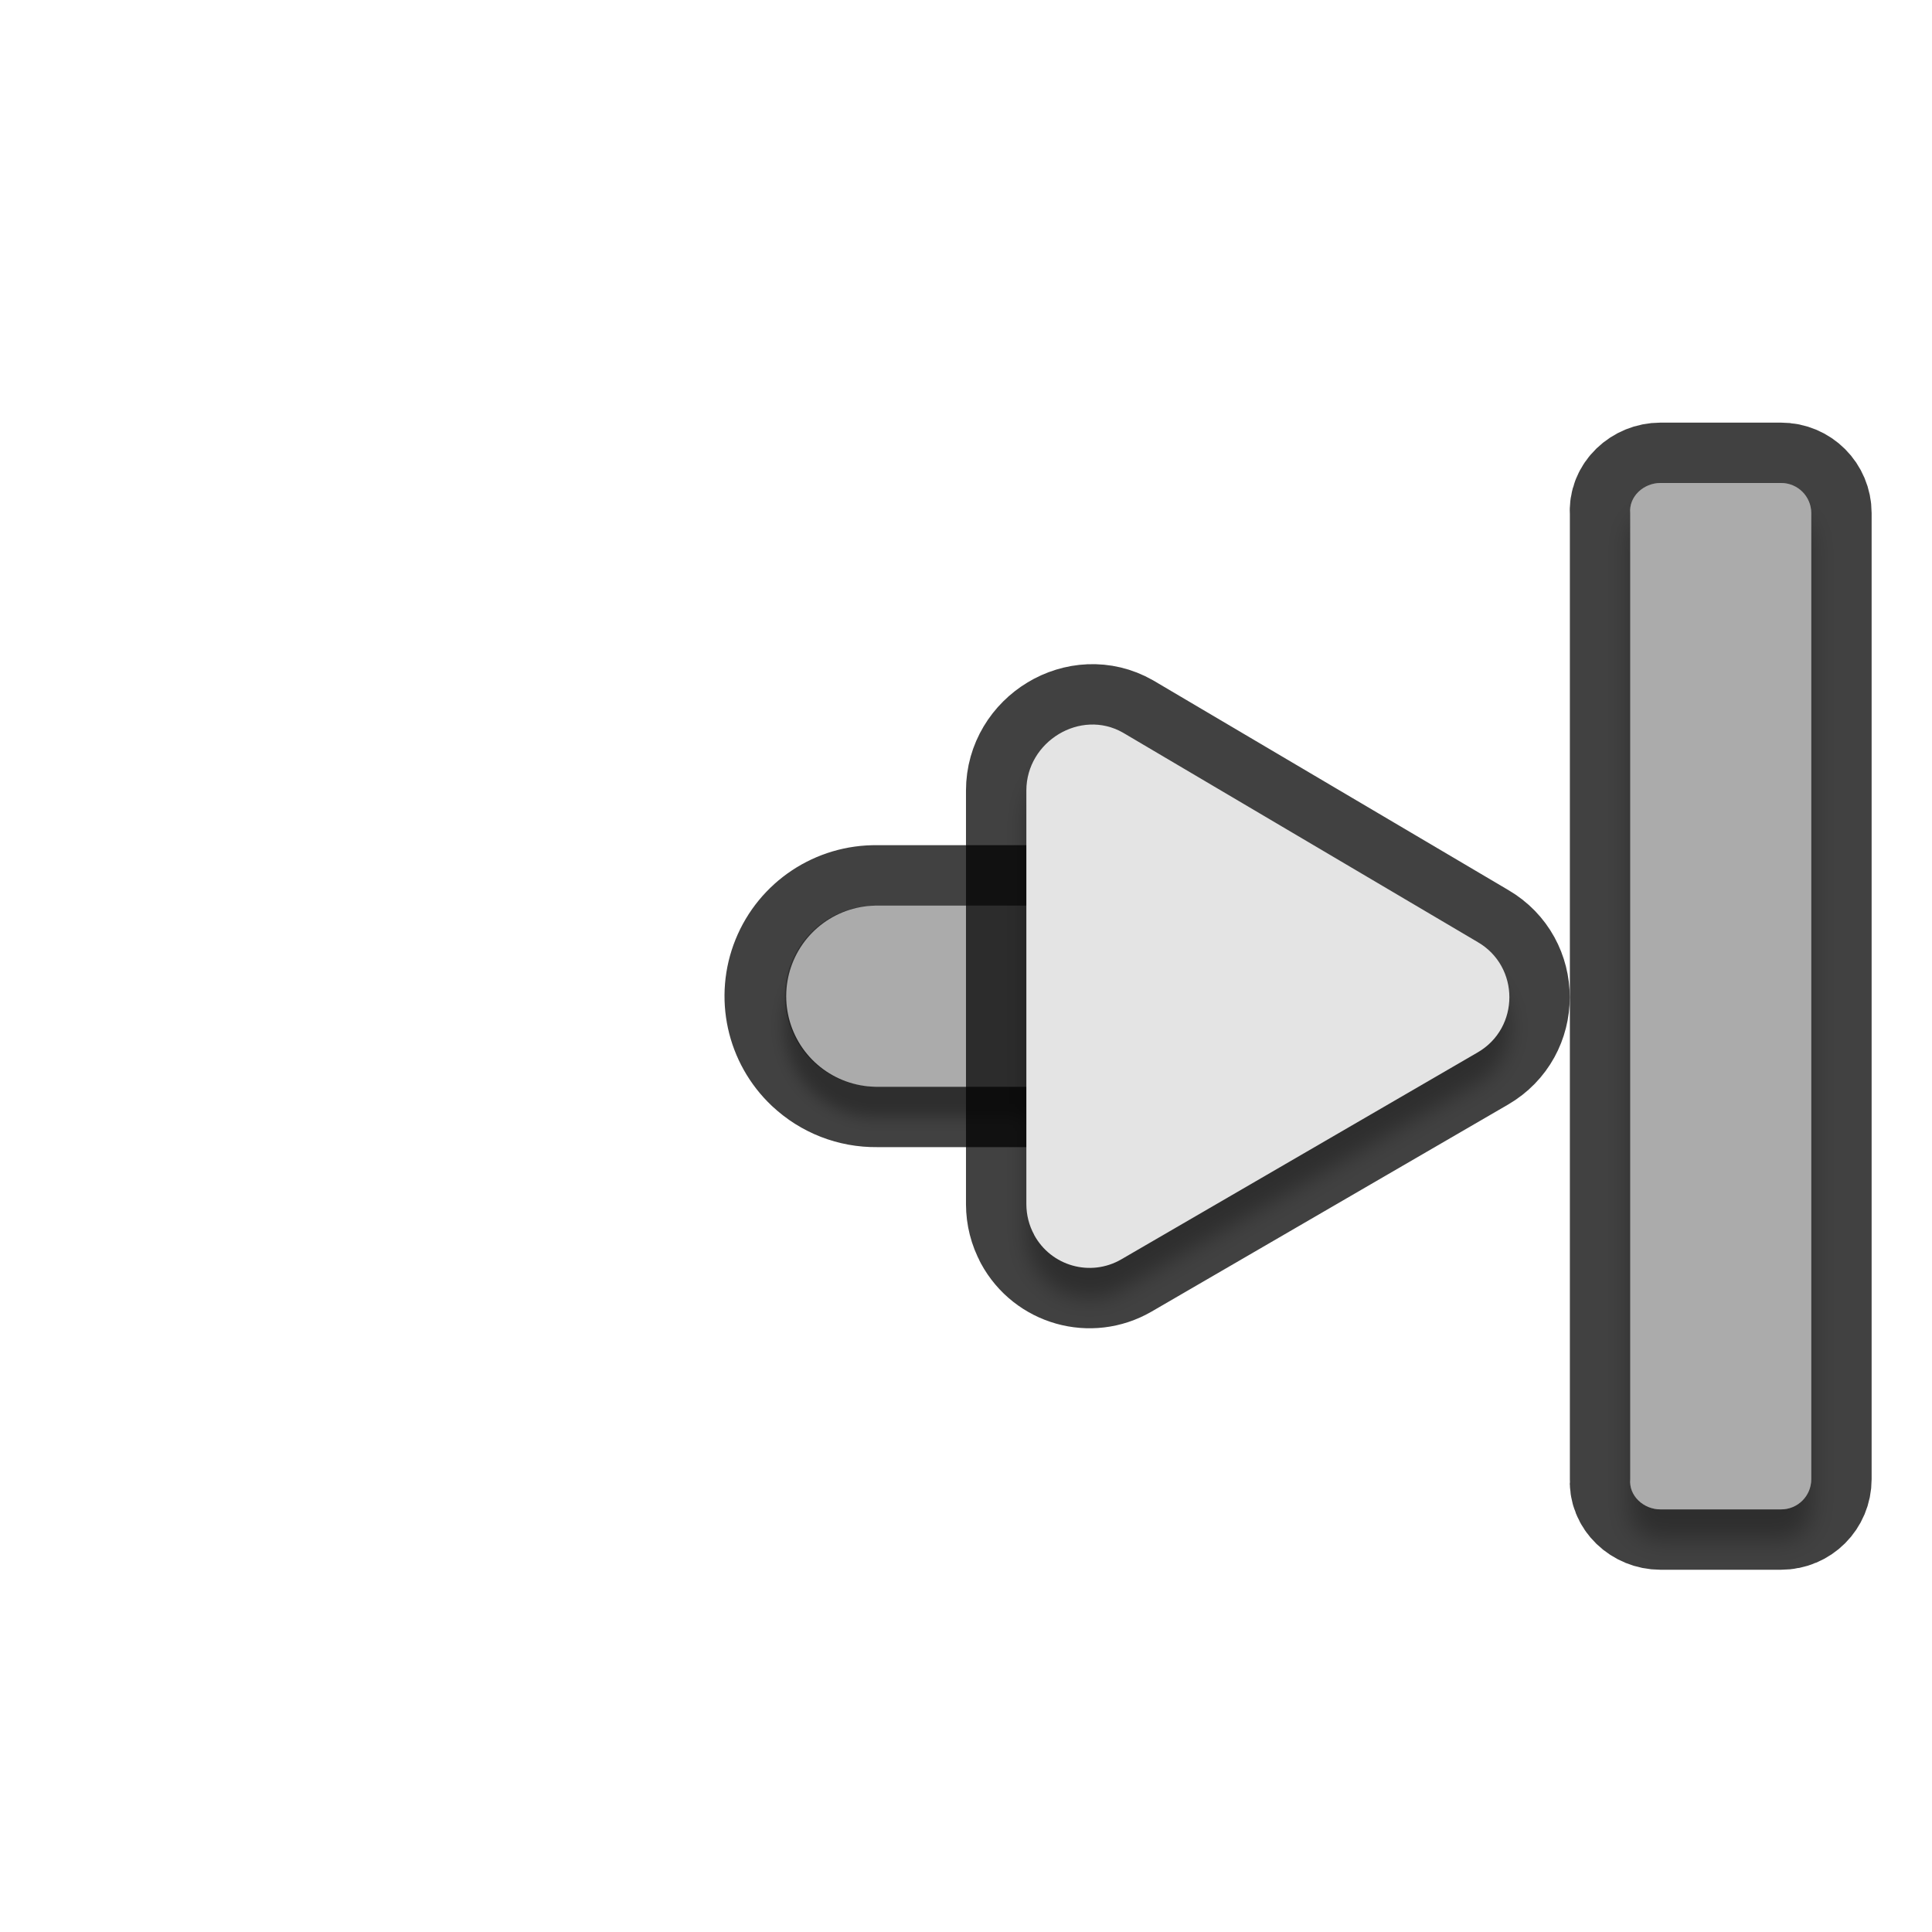
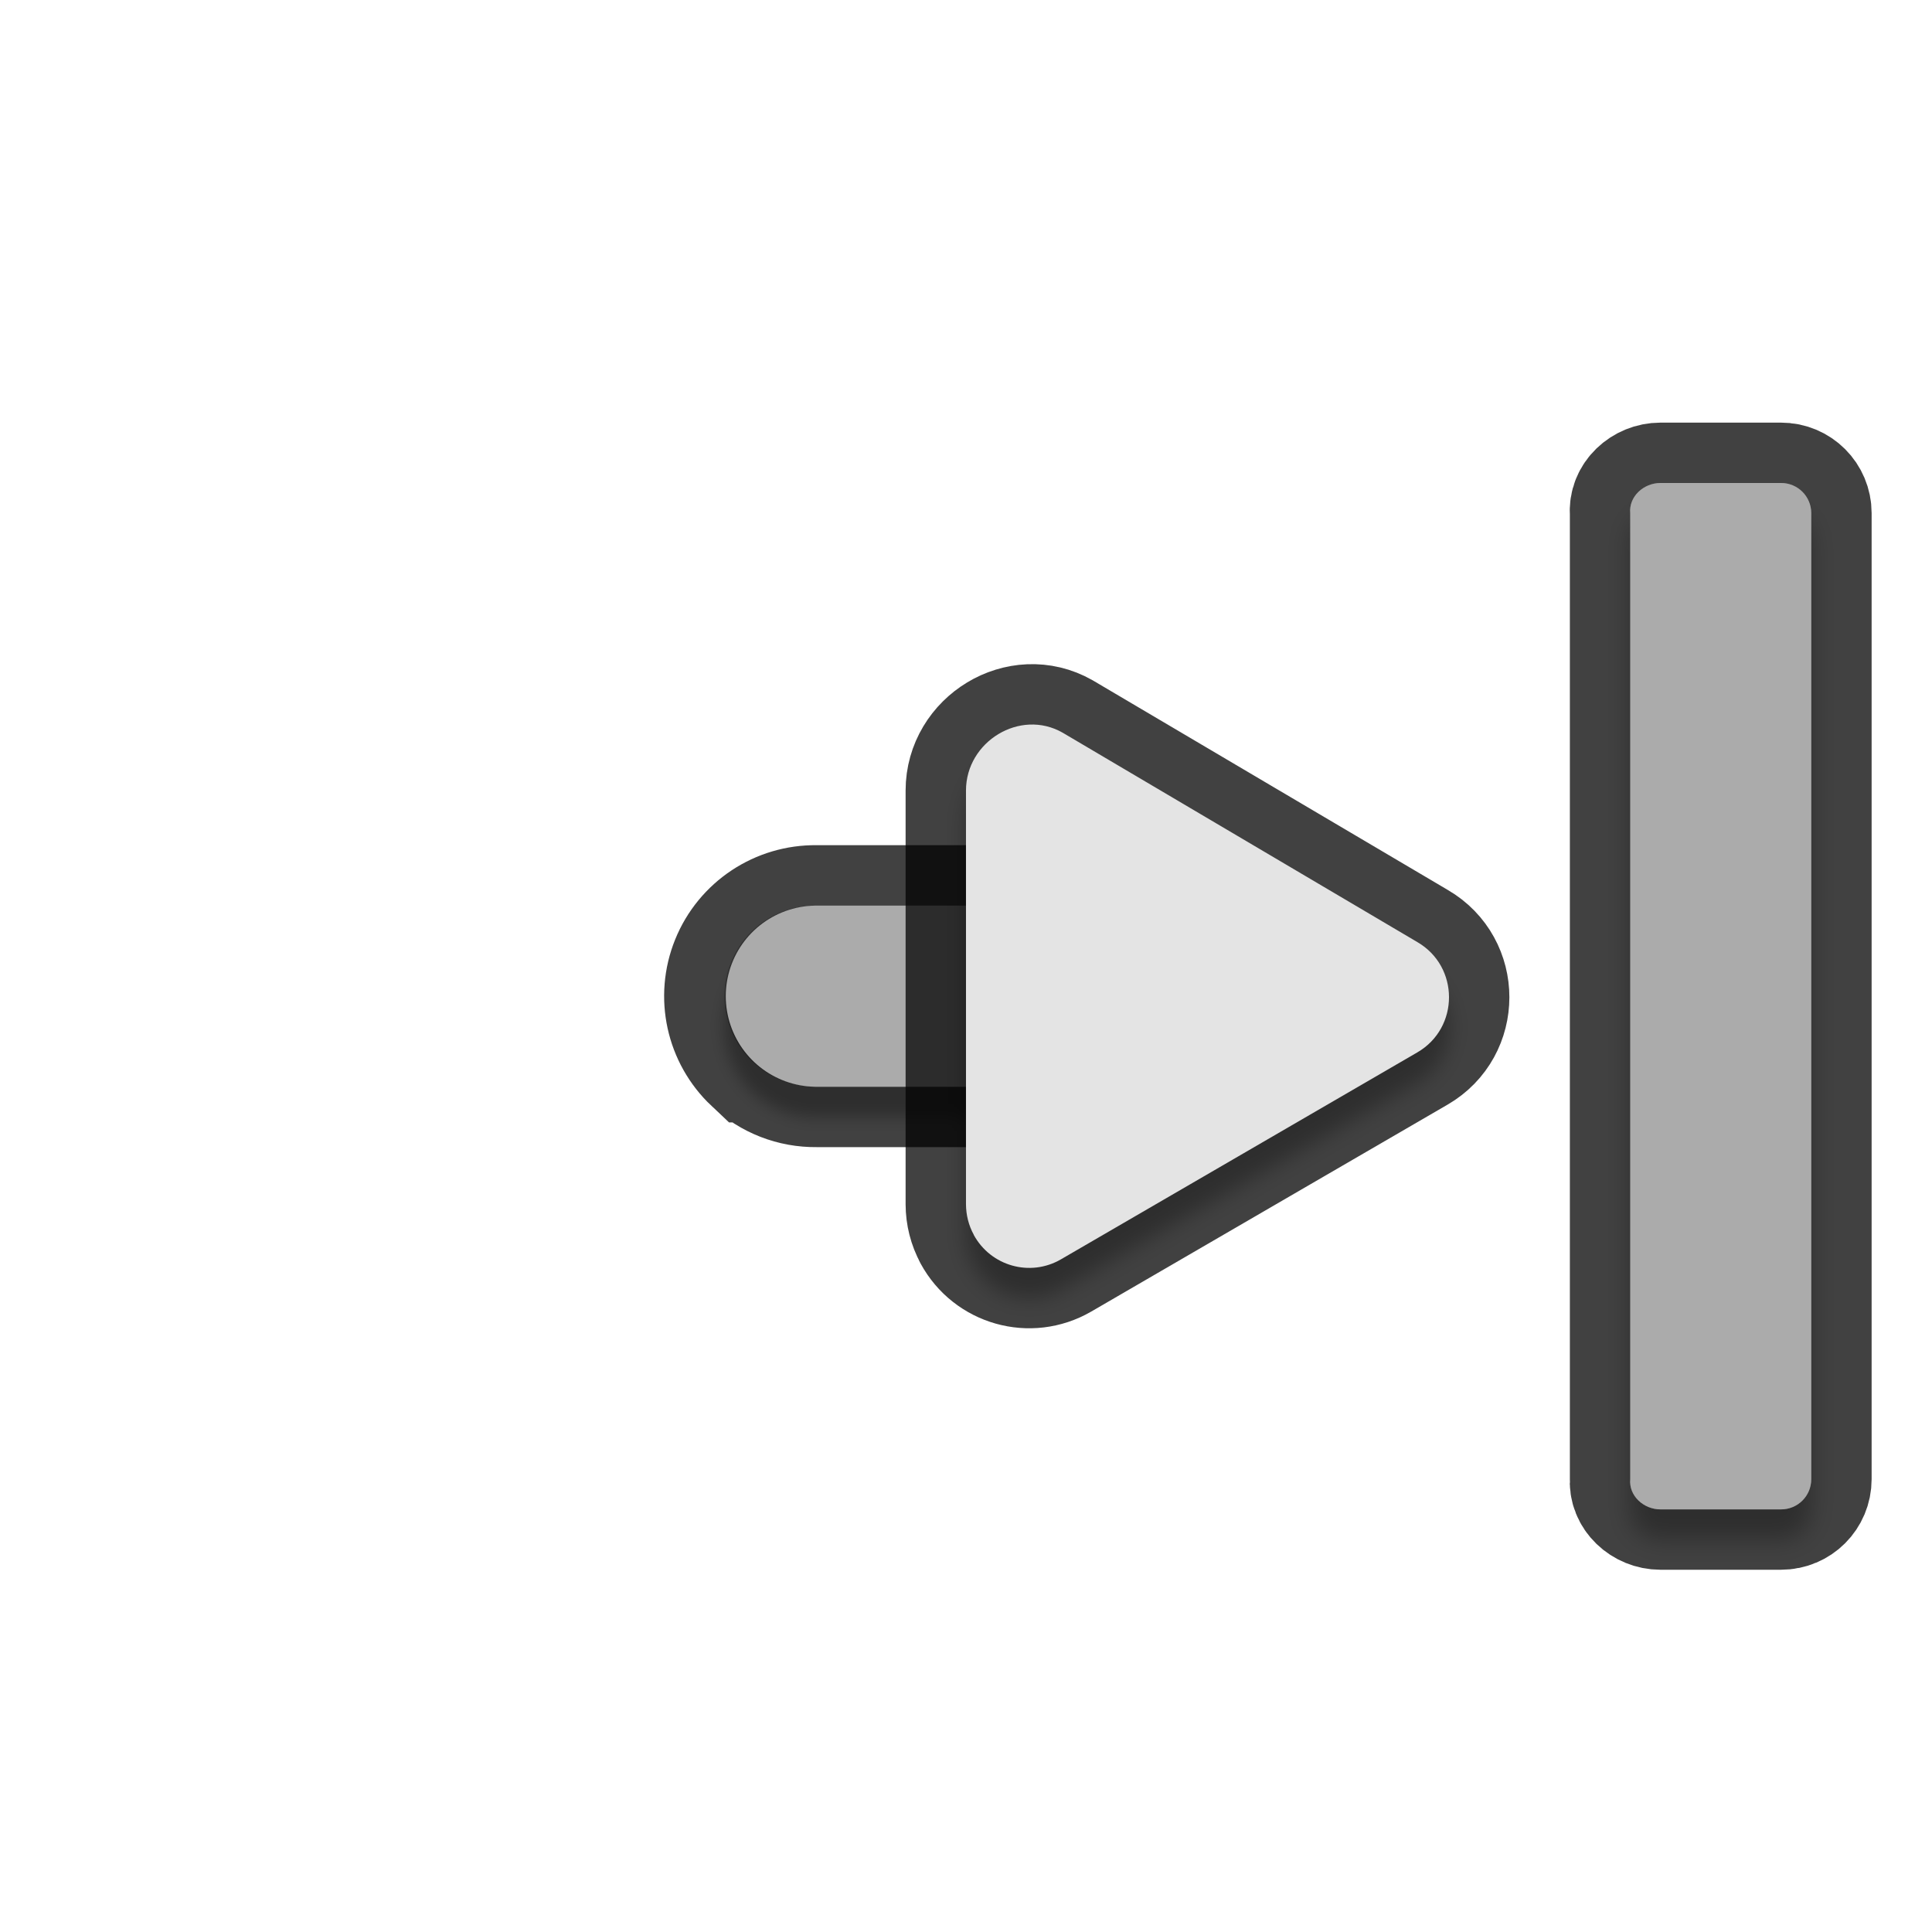
<svg xmlns="http://www.w3.org/2000/svg" id="svg5327" width="32" height="32" version="1.1">
  <defs id="defs5329">
    <filter id="filter920" style="color-interpolation-filters:sRGB" width="1.063" height="1.198" x="-.03" y="-.1">
      <feGaussianBlur id="feGaussianBlur922" stdDeviation=".124" />
    </filter>
    <filter id="filter936" style="color-interpolation-filters:sRGB" width="1.102" height="1.091" x="-.05" y="-.04">
      <feGaussianBlur id="feGaussianBlur938" stdDeviation=".17" />
    </filter>
    <filter id="filter956" style="color-interpolation-filters:sRGB" width="1.32" height="1.056" x="-.16" y="-.03">
      <feGaussianBlur id="feGaussianBlur958" stdDeviation=".2" />
    </filter>
  </defs>
-   <path id="path915" style="opacity:0.3;fill:#000000;fill-opacity:1;stroke:none;stroke-width:1.999;stroke-linecap:round;stroke-linejoin:round;stroke-miterlimit:4;stroke-dasharray:none;stroke-dashoffset:0;stroke-opacity:1;paint-order:normal;filter:url(#filter956)" transform="matrix(-1,0,0,1,32,-1020.362)" d="m 4.998,1045.362 c 0.026,0.276 -0.223,0.5 -0.5,0.5 H 2.5 c -0.277,0 -0.5,-0.223 -0.5,-0.5 v -8.5 -7.5 c 0,-0.277 0.223,-0.5 0.5,-0.5 h 1.998 c 0.277,0 0.526,0.224 0.5,0.5 v 7.5 z" />
-   <path id="path917" style="color:#000000;font-style:normal;font-variant:normal;font-weight:normal;font-stretch:normal;font-size:medium;line-height:normal;font-family:sans-serif;font-variant-ligatures:normal;font-variant-position:normal;font-variant-caps:normal;font-variant-numeric:normal;font-variant-alternates:normal;font-feature-settings:normal;text-indent:0;text-align:start;text-decoration:none;text-decoration-line:none;text-decoration-style:solid;text-decoration-color:#000000;letter-spacing:normal;word-spacing:normal;text-transform:none;writing-mode:lr-tb;direction:ltr;text-orientation:mixed;dominant-baseline:auto;baseline-shift:baseline;text-anchor:start;white-space:normal;shape-padding:0;clip-rule:nonzero;display:inline;overflow:visible;visibility:visible;opacity:0.3;isolation:auto;mix-blend-mode:normal;color-interpolation:sRGB;color-interpolation-filters:linearRGB;solid-color:#000000;solid-opacity:1;vector-effect:none;fill:#000000;fill-opacity:1;fill-rule:nonzero;stroke:none;stroke-width:3;stroke-linecap:round;stroke-linejoin:miter;stroke-miterlimit:4;stroke-dasharray:none;stroke-dashoffset:0;stroke-opacity:1;filter:url(#filter920);color-rendering:auto;image-rendering:auto;shape-rendering:auto;text-rendering:auto;enable-background:accumulate" transform="matrix(-1,0,0,1,31.00014,-1020.362)" d="m 17.527,1038.453 a 1.5,1.5 0 0 1 -1.05,0.409 h -6.364 a 1.501,1.501 0 1 1 0,-3.001 h 6.364 a 1.5,1.5 0 0 1 1.051,2.592 z" />
-   <path id="path833" style="opacity:0.75;fill:none;fill-opacity:1;stroke:#010101;stroke-width:2;stroke-linecap:round;stroke-linejoin:round;stroke-miterlimit:4;stroke-dasharray:none;stroke-dashoffset:0;stroke-opacity:1;paint-order:normal" d="m 27.002,24.5 c -0.026,0.276 0.223,0.5 0.5,0.5 H 29.5 C 29.777,25 30,24.777 30,24.5 V 16 8.5 C 30,8.223 29.777,8 29.5,8 h -1.998 c -0.277,0 -0.526,0.224 -0.5,0.5 V 16 Z" />
+   <path id="path915" style="opacity:0.3;fill:#000000;fill-opacity:1;stroke:none;stroke-width:1.999;stroke-linecap:round;stroke-linejoin:round;stroke-miterlimit:4;stroke-dasharray:none;stroke-dashoffset:0;stroke-opacity:1;paint-order:normal;filter:url(#filter956)" transform="matrix(-1,0,0,1,32,0)" d="m 4.998,25 c 0.026,0.276 -0.223,0.5 -0.5,0.5 H 2.5 C 2.223,25.5 2,25.277 2,25 V 16.5 9 C 2,8.723 2.223,8.5 2.5,8.5 h 1.998 c 0.277,0 0.526,0.224 0.5,0.5 v 7.5 z" />
+   <path id="path917" style="color:#000000;font-style:normal;font-variant:normal;font-weight:normal;font-stretch:normal;font-size:medium;line-height:normal;font-family:sans-serif;font-variant-ligatures:normal;font-variant-position:normal;font-variant-caps:normal;font-variant-numeric:normal;font-variant-alternates:normal;font-feature-settings:normal;text-indent:0;text-align:start;text-decoration:none;text-decoration-line:none;text-decoration-style:solid;text-decoration-color:#000000;letter-spacing:normal;word-spacing:normal;text-transform:none;writing-mode:lr-tb;direction:ltr;text-orientation:mixed;dominant-baseline:auto;baseline-shift:baseline;text-anchor:start;white-space:normal;shape-padding:0;clip-rule:nonzero;display:inline;overflow:visible;visibility:visible;opacity:0.3;isolation:auto;mix-blend-mode:normal;color-interpolation:sRGB;color-interpolation-filters:linearRGB;solid-color:#000000;solid-opacity:1;vector-effect:none;fill:#000000;fill-opacity:1;fill-rule:nonzero;stroke:none;stroke-width:3;stroke-linecap:round;stroke-linejoin:miter;stroke-miterlimit:4;stroke-dasharray:none;stroke-dashoffset:0;stroke-opacity:1;filter:url(#filter920);color-rendering:auto;image-rendering:auto;shape-rendering:auto;text-rendering:auto;enable-background:accumulate" transform="matrix(-1,0,0,1,32,0)" d="m 19.527,18.091 a 1.5,1.5 0 0 1 -1.05,0.409 h -6.364 a 1.501,1.501 0 1 1 0,-3.001 h 6.364 a 1.5,1.5 0 0 1 1.051,2.592 z" />
+   <path id="path831" style="opacity:0.75;fill:none;fill-opacity:1;stroke:#010101;stroke-width:2;stroke-linecap:round;stroke-linejoin:round;stroke-miterlimit:4;stroke-dasharray:none;stroke-dashoffset:0;stroke-opacity:1;paint-order:normal" d="m 27.002,24.5 c -0.026,0.276 0.223,0.5 0.5,0.5 H 29.5 C 29.777,25 30,24.777 30,24.5 V 16 8.5 C 30,8.223 29.777,8 29.5,8 h -1.998 c -0.277,0 -0.526,0.224 -0.5,0.5 V 16 Z" />
  <path id="rect825" style="opacity:1;fill:#e4e4e4;fill-opacity:1;stroke:none;stroke-width:1.999;stroke-linecap:round;stroke-linejoin:round;stroke-miterlimit:4;stroke-dasharray:none;stroke-dashoffset:0;stroke-opacity:1;paint-order:normal" d="m 27.002,24.5 c -0.026,0.276 0.223,0.5 0.5,0.5 H 29.5 C 29.777,25 30,24.777 30,24.5 V 16 8.5 C 30,8.223 29.777,8 29.5,8 h -1.998 c -0.277,0 -0.526,0.224 -0.5,0.5 V 16 Z" />
-   <path id="path832" style="opacity:0.25;fill:#000000;fill-opacity:1;stroke:none;stroke-width:1.999;stroke-linecap:round;stroke-linejoin:round;stroke-miterlimit:4;stroke-dasharray:none;stroke-dashoffset:0;stroke-opacity:1;paint-order:normal" d="m 27.002,24.5 c -0.026,0.276 0.223,0.5 0.5,0.5 H 29.5 C 29.777,25 30,24.777 30,24.5 V 16 8.5 C 30,8.223 29.777,8 29.5,8 h -1.998 c -0.277,0 -0.526,0.224 -0.5,0.5 V 16 Z" />
-   <path id="path835" style="color:#000000;font-style:normal;font-variant:normal;font-weight:normal;font-stretch:normal;font-size:medium;line-height:normal;font-family:sans-serif;font-variant-ligatures:normal;font-variant-position:normal;font-variant-caps:normal;font-variant-numeric:normal;font-variant-alternates:normal;font-feature-settings:normal;text-indent:0;text-align:start;text-decoration:none;text-decoration-line:none;text-decoration-style:solid;text-decoration-color:#000000;letter-spacing:normal;word-spacing:normal;text-transform:none;writing-mode:lr-tb;direction:ltr;text-orientation:mixed;dominant-baseline:auto;baseline-shift:baseline;text-anchor:start;white-space:normal;shape-padding:0;clip-rule:nonzero;display:inline;overflow:visible;visibility:visible;opacity:0.75;isolation:auto;mix-blend-mode:normal;color-interpolation:sRGB;color-interpolation-filters:linearRGB;solid-color:#000000;solid-opacity:1;vector-effect:none;fill:none;fill-opacity:1;fill-rule:nonzero;stroke:#010101;stroke-width:2;stroke-linecap:round;stroke-linejoin:round;stroke-miterlimit:4;stroke-dasharray:none;stroke-dashoffset:0;stroke-opacity:1;color-rendering:auto;image-rendering:auto;shape-rendering:auto;text-rendering:auto;enable-background:accumulate" d="m 13.473,17.591 a 1.5,1.5 0 0 0 1.05,0.409 h 6.364 a 1.501,1.501 0 1 0 0,-3.001 h -6.364 a 1.5,1.5 0 0 0 -1.051,2.592 z" />
-   <path id="path829" style="fill:none;stroke:#e4e4e4;stroke-width:3;stroke-linecap:round;stroke-linejoin:miter;stroke-miterlimit:4;stroke-dasharray:none;stroke-opacity:1" d="m 14.522,16.5 h 6.364" />
-   <path id="path919" style="opacity:0.3;fill:#000000;fill-opacity:1;stroke-width:0.265;filter:url(#filter936)" transform="matrix(-1,0,0,1,31.00014,-1020.362)" d="m 13.873,1041.313 c -0.282,0.52 -0.934,0.704 -1.445,0.408 l -5.903,-3.428 c -0.7,-0.406 -0.7,-1.421 -7e-4,-1.827 l 5.876,-3.469 c 0.703,-0.401 1.6,0.146 1.6,0.959 v 6.852 c -6e-4,0.176 -0.044,0.351 -0.129,0.505 z" />
-   <path id="path951" style="color:#000000;font-style:normal;font-variant:normal;font-weight:normal;font-stretch:normal;font-size:medium;line-height:normal;font-family:sans-serif;font-variant-ligatures:normal;font-variant-position:normal;font-variant-caps:normal;font-variant-numeric:normal;font-variant-alternates:normal;font-feature-settings:normal;text-indent:0;text-align:start;text-decoration:none;text-decoration-line:none;text-decoration-style:solid;text-decoration-color:#000000;letter-spacing:normal;word-spacing:normal;text-transform:none;writing-mode:lr-tb;direction:ltr;text-orientation:mixed;dominant-baseline:auto;baseline-shift:baseline;text-anchor:start;white-space:normal;shape-padding:0;clip-rule:nonzero;display:inline;overflow:visible;visibility:visible;opacity:0.25;isolation:auto;mix-blend-mode:normal;color-interpolation:sRGB;color-interpolation-filters:linearRGB;solid-color:#000000;solid-opacity:1;vector-effect:none;fill:#000000;fill-opacity:1;fill-rule:nonzero;stroke:none;stroke-width:3;stroke-linecap:round;stroke-linejoin:miter;stroke-miterlimit:4;stroke-dasharray:none;stroke-dashoffset:0;stroke-opacity:1;color-rendering:auto;image-rendering:auto;shape-rendering:auto;text-rendering:auto;enable-background:accumulate" d="m 13.473,17.591 a 1.5,1.5 0 0 0 1.05,0.409 h 6.364 a 1.501,1.501 0 1 0 0,-3.001 h -6.364 a 1.5,1.5 0 0 0 -1.051,2.592 z" />
-   <path id="path837" style="fill:none;fill-opacity:1;stroke-width:2;stroke:#010101;stroke-opacity:1;stroke-miterlimit:4;stroke-dasharray:none;stroke-linejoin:round;opacity:0.75" d="m 17.127,20.451 c 0.282,0.52 0.934,0.704 1.445,0.408 l 5.903,-3.428 c 0.7,-0.406 0.7,-1.421 7e-4,-1.827 l -5.876,-3.469 c -0.703,-0.401 -1.6,0.146 -1.6,0.959 v 6.852 c 6e-4,0.176 0.044,0.351 0.129,0.505 z" />
-   <path id="path840" style="fill:#e4e4e4;fill-opacity:1;stroke-width:0.265" d="m 17.127,20.451 c 0.282,0.52 0.934,0.704 1.445,0.408 l 5.903,-3.428 c 0.7,-0.406 0.7,-1.421 7e-4,-1.827 l -5.876,-3.469 c -0.703,-0.401 -1.6,0.146 -1.6,0.959 v 6.852 c 6e-4,0.176 0.044,0.351 0.129,0.505 z" />
+   <path id="path830" style="opacity:0.25;fill:#000000;fill-opacity:1;stroke:none;stroke-width:1.999;stroke-linecap:round;stroke-linejoin:round;stroke-miterlimit:4;stroke-dasharray:none;stroke-dashoffset:0;stroke-opacity:1;paint-order:normal" d="m 27.002,24.5 c -0.026,0.276 0.223,0.5 0.5,0.5 H 29.5 C 29.777,25 30,24.777 30,24.5 V 16 8.5 C 30,8.223 29.777,8 29.5,8 h -1.998 c -0.277,0 -0.526,0.224 -0.5,0.5 V 16 Z" />
+   <path id="path833" style="color:#000000;font-style:normal;font-variant:normal;font-weight:normal;font-stretch:normal;font-size:medium;line-height:normal;font-family:sans-serif;font-variant-ligatures:normal;font-variant-position:normal;font-variant-caps:normal;font-variant-numeric:normal;font-variant-alternates:normal;font-feature-settings:normal;text-indent:0;text-align:start;text-decoration:none;text-decoration-line:none;text-decoration-style:solid;text-decoration-color:#000000;letter-spacing:normal;word-spacing:normal;text-transform:none;writing-mode:lr-tb;direction:ltr;text-orientation:mixed;dominant-baseline:auto;baseline-shift:baseline;text-anchor:start;white-space:normal;shape-padding:0;clip-rule:nonzero;display:inline;overflow:visible;visibility:visible;opacity:0.75;isolation:auto;mix-blend-mode:normal;color-interpolation:sRGB;color-interpolation-filters:linearRGB;solid-color:#000000;solid-opacity:1;vector-effect:none;fill:none;fill-opacity:1;fill-rule:nonzero;stroke:#010101;stroke-width:2;stroke-linecap:round;stroke-linejoin:miter;stroke-miterlimit:4;stroke-dasharray:none;stroke-dashoffset:0;stroke-opacity:1;color-rendering:auto;image-rendering:auto;shape-rendering:auto;text-rendering:auto;enable-background:accumulate" d="m 12.473,17.591 a 1.5,1.5 0 0 0 1.05,0.409 h 6.364 a 1.501,1.501 0 1 0 0,-3.001 h -6.364 a 1.5,1.5 0 0 0 -1.051,2.592 z" />
+   <path id="path829" style="fill:none;stroke:#e4e4e4;stroke-width:3;stroke-linecap:round;stroke-linejoin:miter;stroke-miterlimit:4;stroke-dasharray:none;stroke-opacity:1" d="m 13.521,16.5 h 6.364" />
+   <path id="path919" style="opacity:0.3;fill:#000000;fill-opacity:1;stroke-width:0.265;filter:url(#filter936)" transform="matrix(-1,0,0,1,32,0)" d="m 15.873,20.951 c -0.282,0.52 -0.934,0.704 -1.445,0.408 L 8.525,17.931 c -0.7,-0.406 -0.7,-1.421 -7e-4,-1.827 l 5.876,-3.469 c 0.703,-0.401 1.6,0.146 1.6,0.959 v 6.852 c -6e-4,0.176 -0.044,0.351 -0.129,0.505 z" />
+   <path id="path951" style="color:#000000;font-style:normal;font-variant:normal;font-weight:normal;font-stretch:normal;font-size:medium;line-height:normal;font-family:sans-serif;font-variant-ligatures:normal;font-variant-position:normal;font-variant-caps:normal;font-variant-numeric:normal;font-variant-alternates:normal;font-feature-settings:normal;text-indent:0;text-align:start;text-decoration:none;text-decoration-line:none;text-decoration-style:solid;text-decoration-color:#000000;letter-spacing:normal;word-spacing:normal;text-transform:none;writing-mode:lr-tb;direction:ltr;text-orientation:mixed;dominant-baseline:auto;baseline-shift:baseline;text-anchor:start;white-space:normal;shape-padding:0;clip-rule:nonzero;display:inline;overflow:visible;visibility:visible;opacity:0.25;isolation:auto;mix-blend-mode:normal;color-interpolation:sRGB;color-interpolation-filters:linearRGB;solid-color:#000000;solid-opacity:1;vector-effect:none;fill:#000000;fill-opacity:1;fill-rule:nonzero;stroke:none;stroke-width:3;stroke-linecap:round;stroke-linejoin:miter;stroke-miterlimit:4;stroke-dasharray:none;stroke-dashoffset:0;stroke-opacity:1;color-rendering:auto;image-rendering:auto;shape-rendering:auto;text-rendering:auto;enable-background:accumulate" d="m 12.473,17.591 a 1.5,1.5 0 0 0 1.05,0.409 h 6.364 a 1.501,1.501 0 1 0 0,-3.001 h -6.364 a 1.5,1.5 0 0 0 -1.051,2.592 z" />
+   <path id="path835" style="opacity:0.75;fill:none;fill-opacity:1;stroke:#010101;stroke-width:2;stroke-linecap:round;stroke-linejoin:round;stroke-miterlimit:4;stroke-dasharray:none;stroke-opacity:1" d="m 16.127,20.451 c 0.282,0.52 0.934,0.704 1.445,0.408 l 5.903,-3.428 c 0.7,-0.406 0.7,-1.421 7e-4,-1.827 l -5.876,-3.469 c -0.703,-0.401 -1.6,0.146 -1.6,0.959 v 6.852 c 6e-4,0.176 0.044,0.351 0.129,0.505 z" />
+   <path id="path840" style="fill:#e4e4e4;fill-opacity:1;stroke-width:0.265" d="m 16.127,20.451 c 0.282,0.52 0.934,0.704 1.445,0.408 l 5.903,-3.428 c 0.7,-0.406 0.7,-1.421 7e-4,-1.827 l -5.876,-3.469 c -0.703,-0.401 -1.6,0.146 -1.6,0.959 v 6.852 c 6e-4,0.176 0.044,0.351 0.129,0.505 z" />
</svg>
